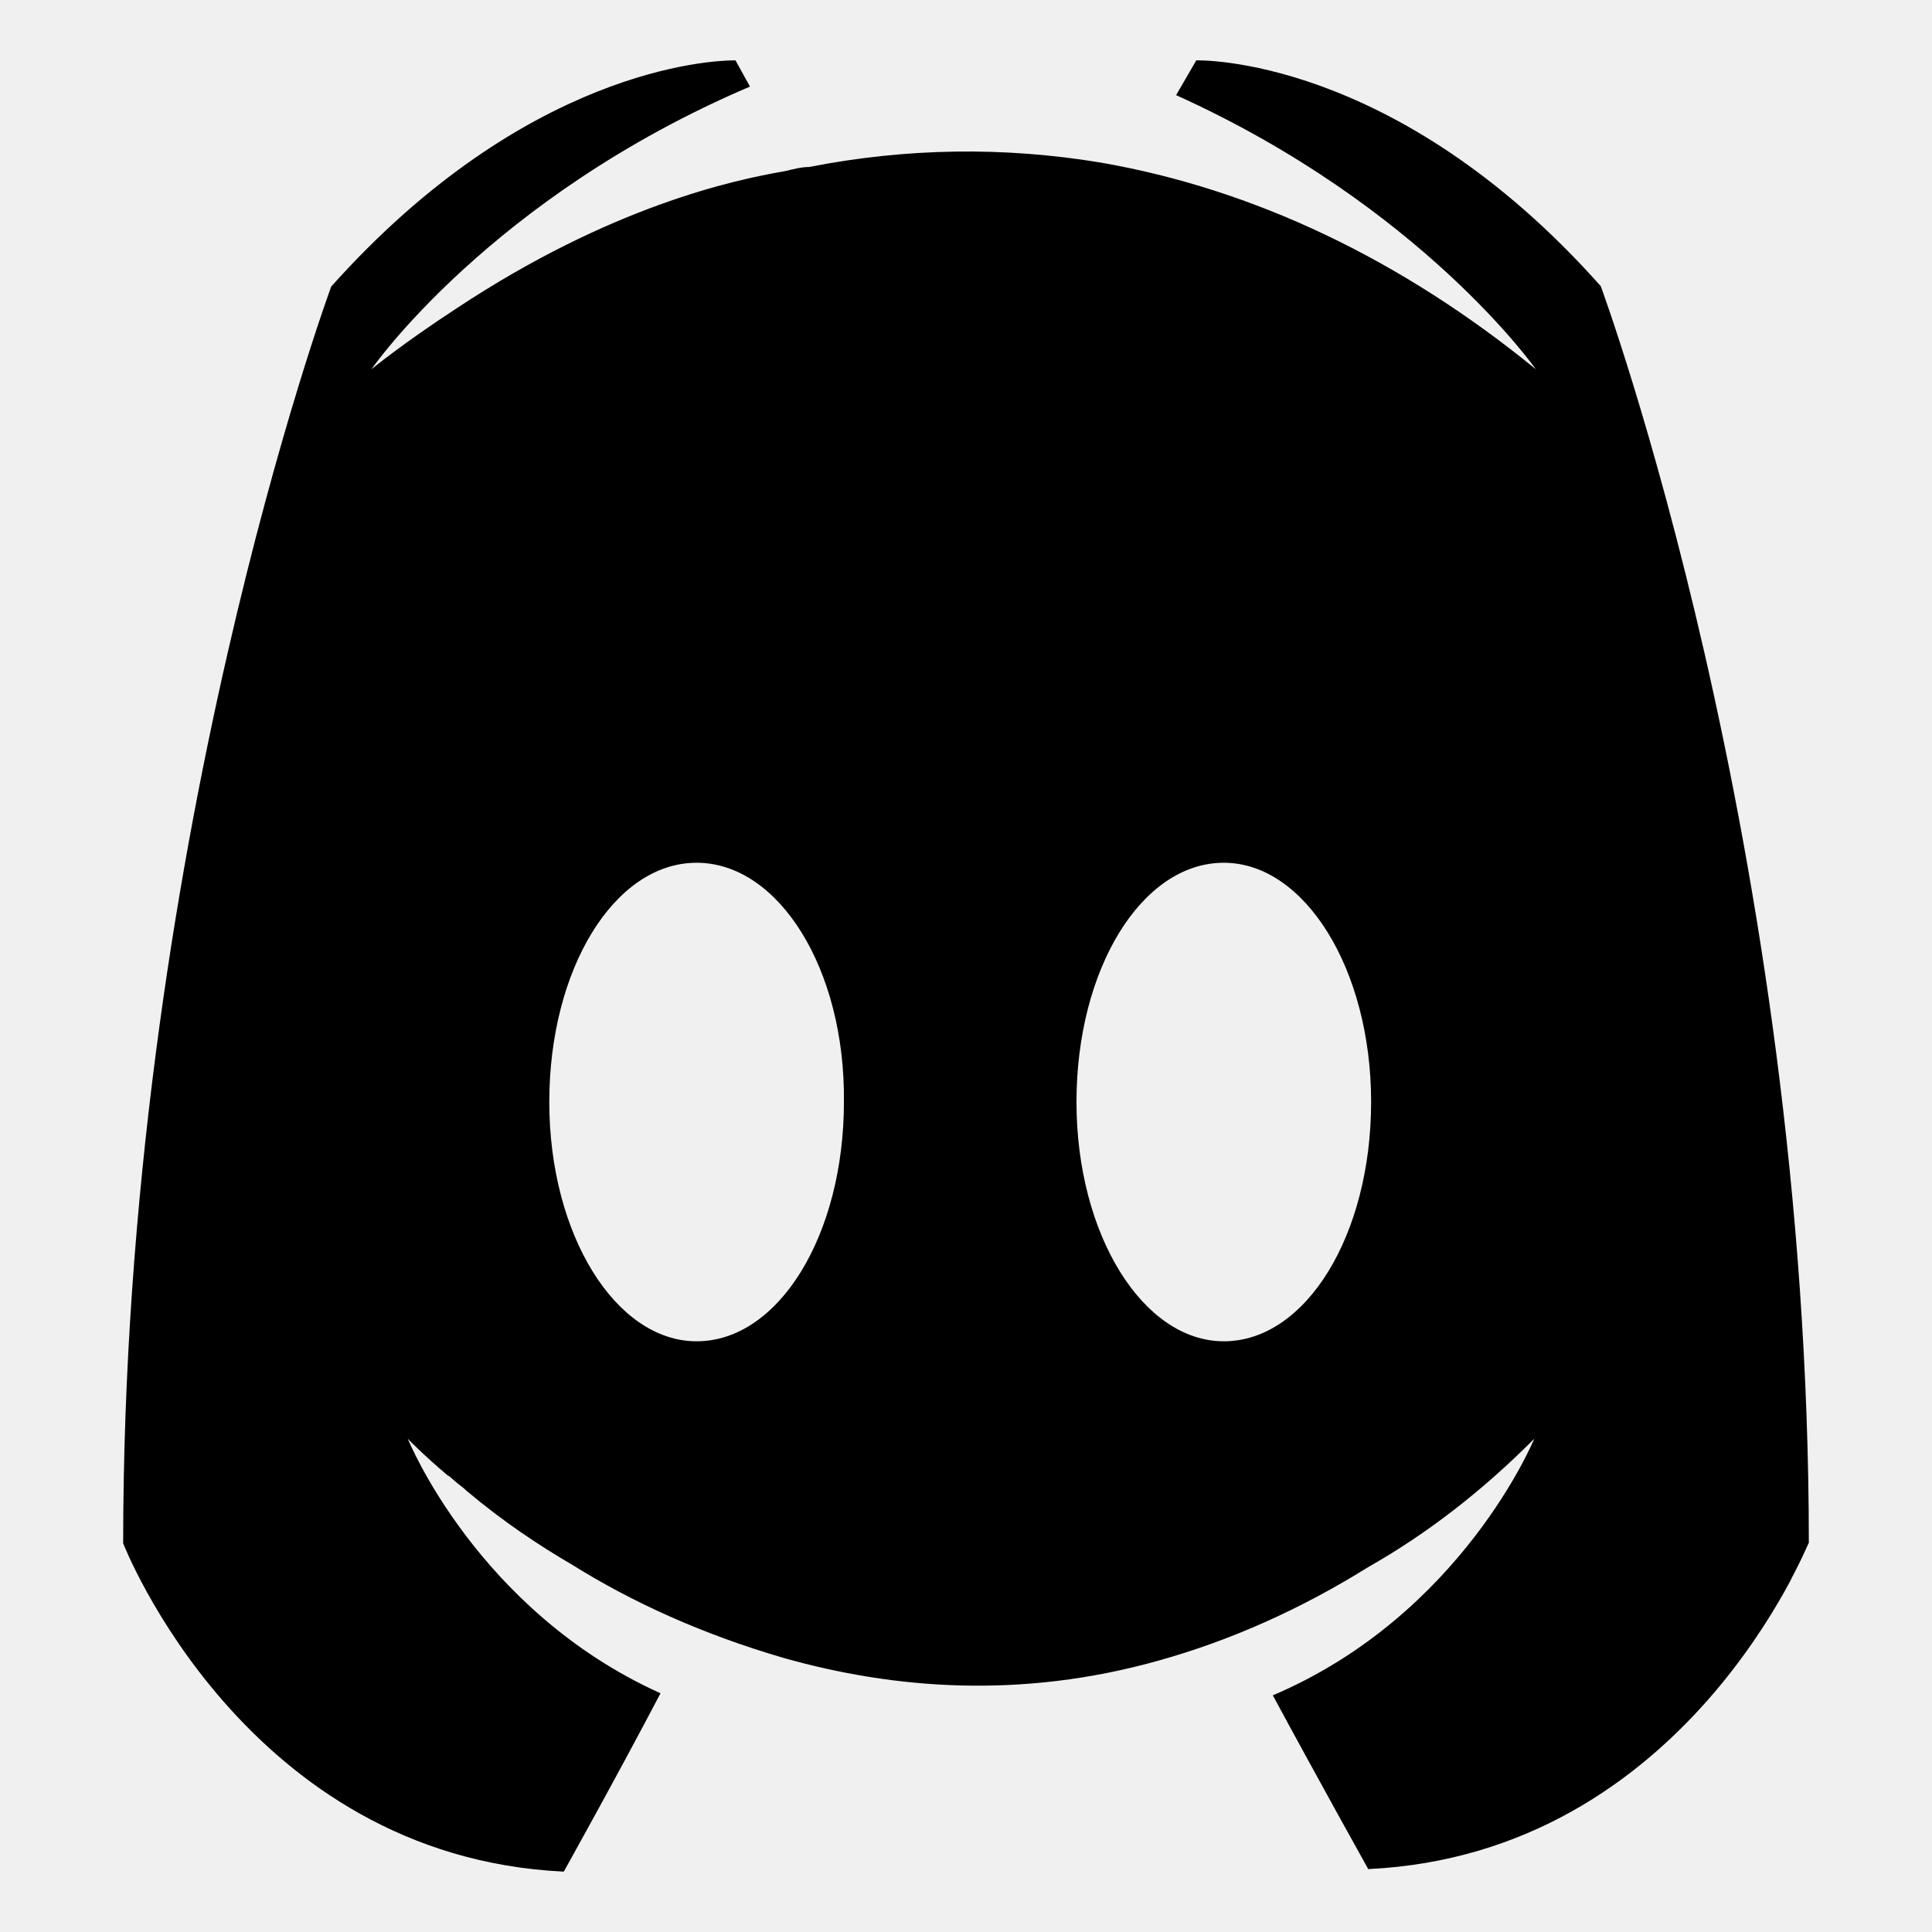
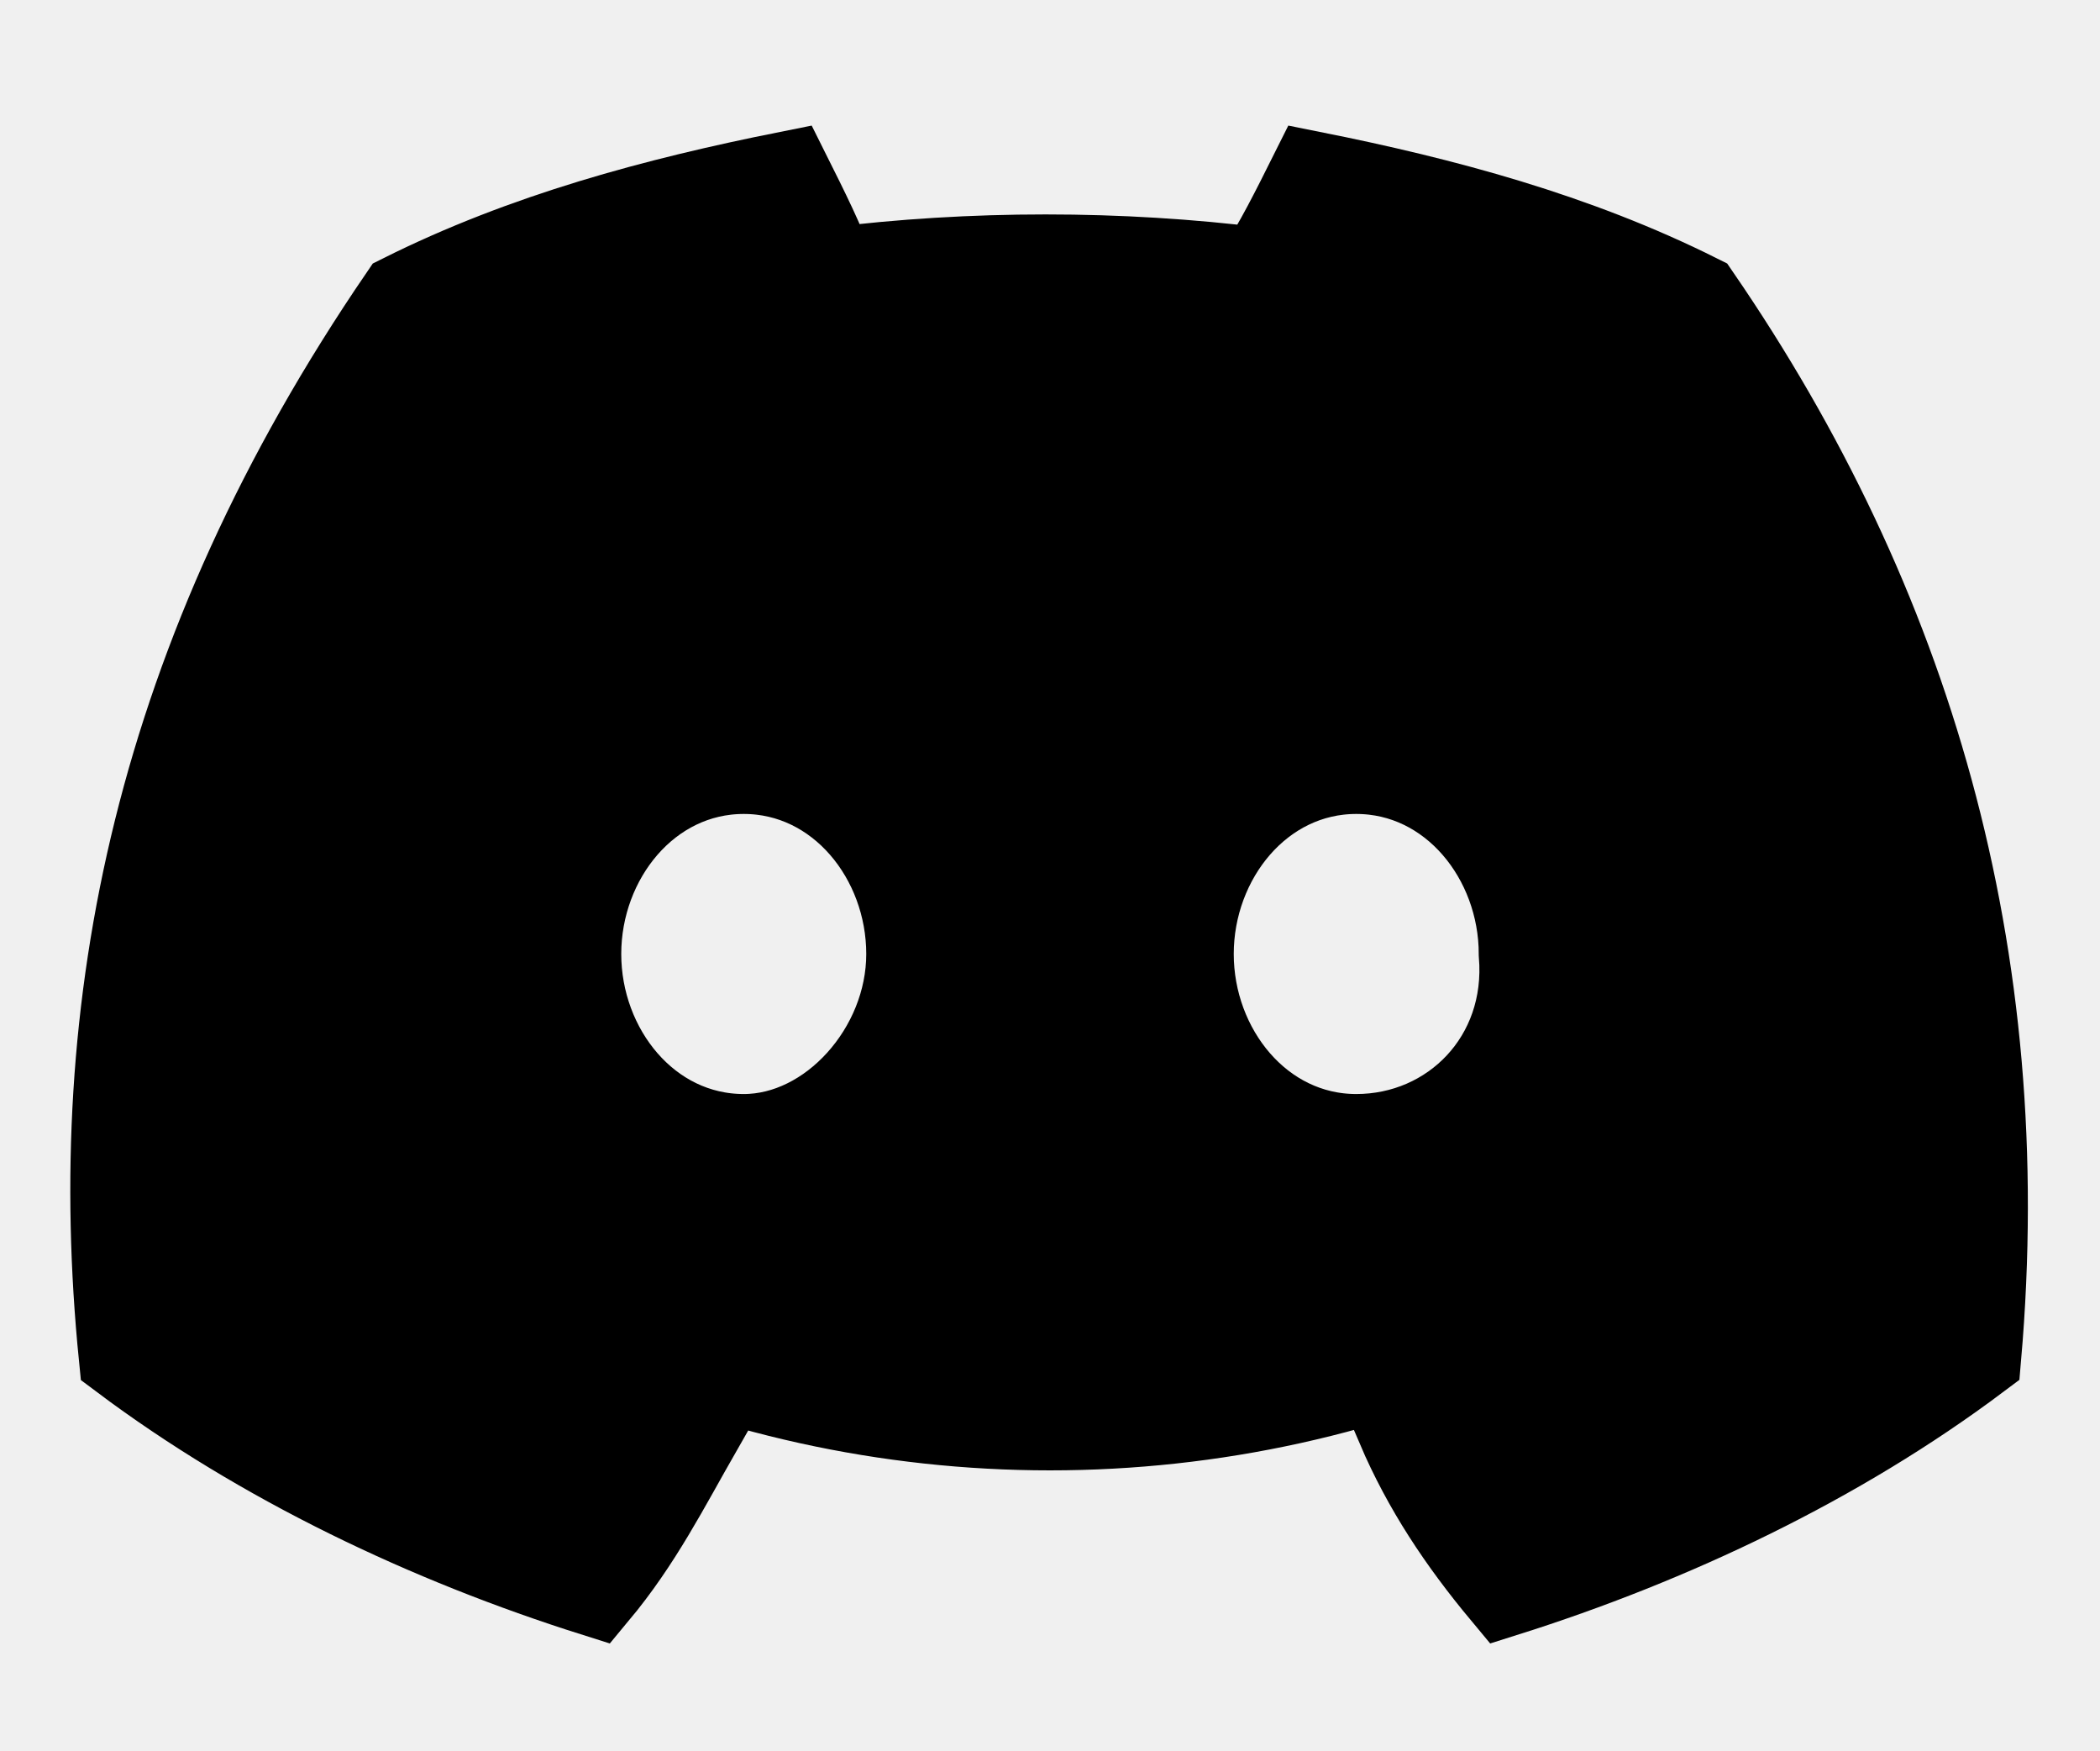
- <svg xmlns="http://www.w3.org/2000/svg" width="16" height="16" viewBox="0 0 16 16" fill="none">
-   <mask id="path-1-inside-1_1588_6141" fill="white">
-     <path d="M6.073 0.5C5.887 0.502 4.357 0.567 2.743 2.373C2.743 2.373 1.02 7.038 1.02 12.781C1.02 12.781 2.025 15.374 4.669 15.5C4.669 15.5 5.111 14.708 5.47 14.023C3.951 13.338 3.377 11.915 3.377 11.915C3.377 11.915 3.497 12.041 3.711 12.222C3.723 12.222 3.735 12.241 3.758 12.258C3.795 12.293 3.83 12.312 3.866 12.348C4.165 12.6 4.463 12.798 4.739 12.959C5.23 13.266 5.816 13.535 6.499 13.733C7.396 13.985 8.449 14.075 9.596 13.752C10.191 13.586 10.773 13.326 11.331 12.978C11.815 12.704 12.277 12.347 12.706 11.915C12.706 11.915 12.109 13.373 10.541 14.04C10.9 14.706 11.331 15.479 11.331 15.479C13.975 15.353 14.98 12.759 14.98 12.779C14.98 7.033 13.257 2.37 13.257 2.37C11.547 0.446 9.907 0.5 9.907 0.5L9.74 0.788C11.773 1.706 12.719 3.058 12.719 3.058C11.603 2.147 10.381 1.566 9.119 1.347C8.315 1.213 7.503 1.225 6.701 1.383C6.63 1.383 6.57 1.402 6.497 1.418C6.079 1.49 5.062 1.706 3.782 2.553C3.34 2.841 3.076 3.058 3.076 3.058C3.076 3.058 4.059 1.635 6.211 0.717L6.091 0.5H6.073ZM5.769 7.145C6.45 7.145 7.001 8.027 6.989 9.126C6.989 10.226 6.45 11.108 5.769 11.108C5.099 11.108 4.549 10.225 4.549 9.126C4.549 8.027 5.086 7.145 5.769 7.145ZM10.135 7.145C10.805 7.145 11.355 8.027 11.355 9.126C11.355 10.226 10.816 11.108 10.135 11.108C9.465 11.108 8.915 10.225 8.915 9.126C8.915 8.027 9.453 7.145 10.135 7.145Z" />
-   </mask>
-   <path d="M6.073 0.5C5.887 0.502 4.357 0.567 2.743 2.373C2.743 2.373 1.02 7.038 1.02 12.781C1.02 12.781 2.025 15.374 4.669 15.5C4.669 15.5 5.111 14.708 5.47 14.023C3.951 13.338 3.377 11.915 3.377 11.915C3.377 11.915 3.497 12.041 3.711 12.222C3.723 12.222 3.735 12.241 3.758 12.258C3.795 12.293 3.83 12.312 3.866 12.348C4.165 12.6 4.463 12.798 4.739 12.959C5.23 13.266 5.816 13.535 6.499 13.733C7.396 13.985 8.449 14.075 9.596 13.752C10.191 13.586 10.773 13.326 11.331 12.978C11.815 12.704 12.277 12.347 12.706 11.915C12.706 11.915 12.109 13.373 10.541 14.04C10.9 14.706 11.331 15.479 11.331 15.479C13.975 15.353 14.98 12.759 14.98 12.779C14.98 7.033 13.257 2.37 13.257 2.37C11.547 0.446 9.907 0.5 9.907 0.5L9.74 0.788C11.773 1.706 12.719 3.058 12.719 3.058C11.603 2.147 10.381 1.566 9.119 1.347C8.315 1.213 7.503 1.225 6.701 1.383C6.63 1.383 6.57 1.402 6.497 1.418C6.079 1.49 5.062 1.706 3.782 2.553C3.34 2.841 3.076 3.058 3.076 3.058C3.076 3.058 4.059 1.635 6.211 0.717L6.091 0.5H6.073ZM5.769 7.145C6.45 7.145 7.001 8.027 6.989 9.126C6.989 10.226 6.45 11.108 5.769 11.108C5.099 11.108 4.549 10.225 4.549 9.126C4.549 8.027 5.086 7.145 5.769 7.145ZM10.135 7.145C10.805 7.145 11.355 8.027 11.355 9.126C11.355 10.226 10.816 11.108 10.135 11.108C9.465 11.108 8.915 10.225 8.915 9.126C8.915 8.027 9.453 7.145 10.135 7.145Z" fill="currentColor" stroke="currentColor" stroke-width="3" mask="url(#path-1-inside-1_1588_6141)" />
+ <svg xmlns="http://www.w3.org/2000/svg" width="24" height="20" viewBox="0 0 24 20" fill="none">
+   <g>
+     <g>
+       <g>
+         <path fill="currentColor" stroke="currentColor" stroke-width="1" mask="url(#path-1-inside-1_1588_6141)" d="M19.4,3.4C18,2.7,16.5,2.3,15,2c-0.2,0.4-0.4,0.8-0.6,1.1c-1.6-0.2-3.3-0.2-4.9,0C9.4,2.8,9.2,2.4,9,2     C7.5,2.3,6,2.7,4.6,3.4C1.8,7.5,1,11.5,1.4,15.5c1.6,1.2,3.5,2.1,5.4,2.7C7.3,17.6,7.6,17,8,16.3c-0.6-0.2-1.2-0.5-1.8-0.9     c0.2-0.1,0.3-0.2,0.4-0.3c3.4,1.6,7.4,1.6,10.8,0c0.1,0.1,0.3,0.2,0.4,0.3c-0.6,0.3-1.2,0.6-1.8,0.9c0.3,0.7,0.7,1.3,1.2,1.9     c1.9-0.6,3.8-1.5,5.4-2.7C23,10.9,21.8,6.9,19.4,3.4z M8.5,13c-1.1,0-1.9-1-1.9-2.1s0.8-2.1,1.9-2.1s1.9,1,1.9,2.1S9.5,13,8.5,13     z M15.5,13c-1.1,0-1.9-1-1.9-2.1s0.8-2.1,1.9-2.1s1.9,1,1.9,2.1C17.5,12.1,16.6,13,15.5,13z" />
+       </g>
+     </g>
+   </g>
</svg>
